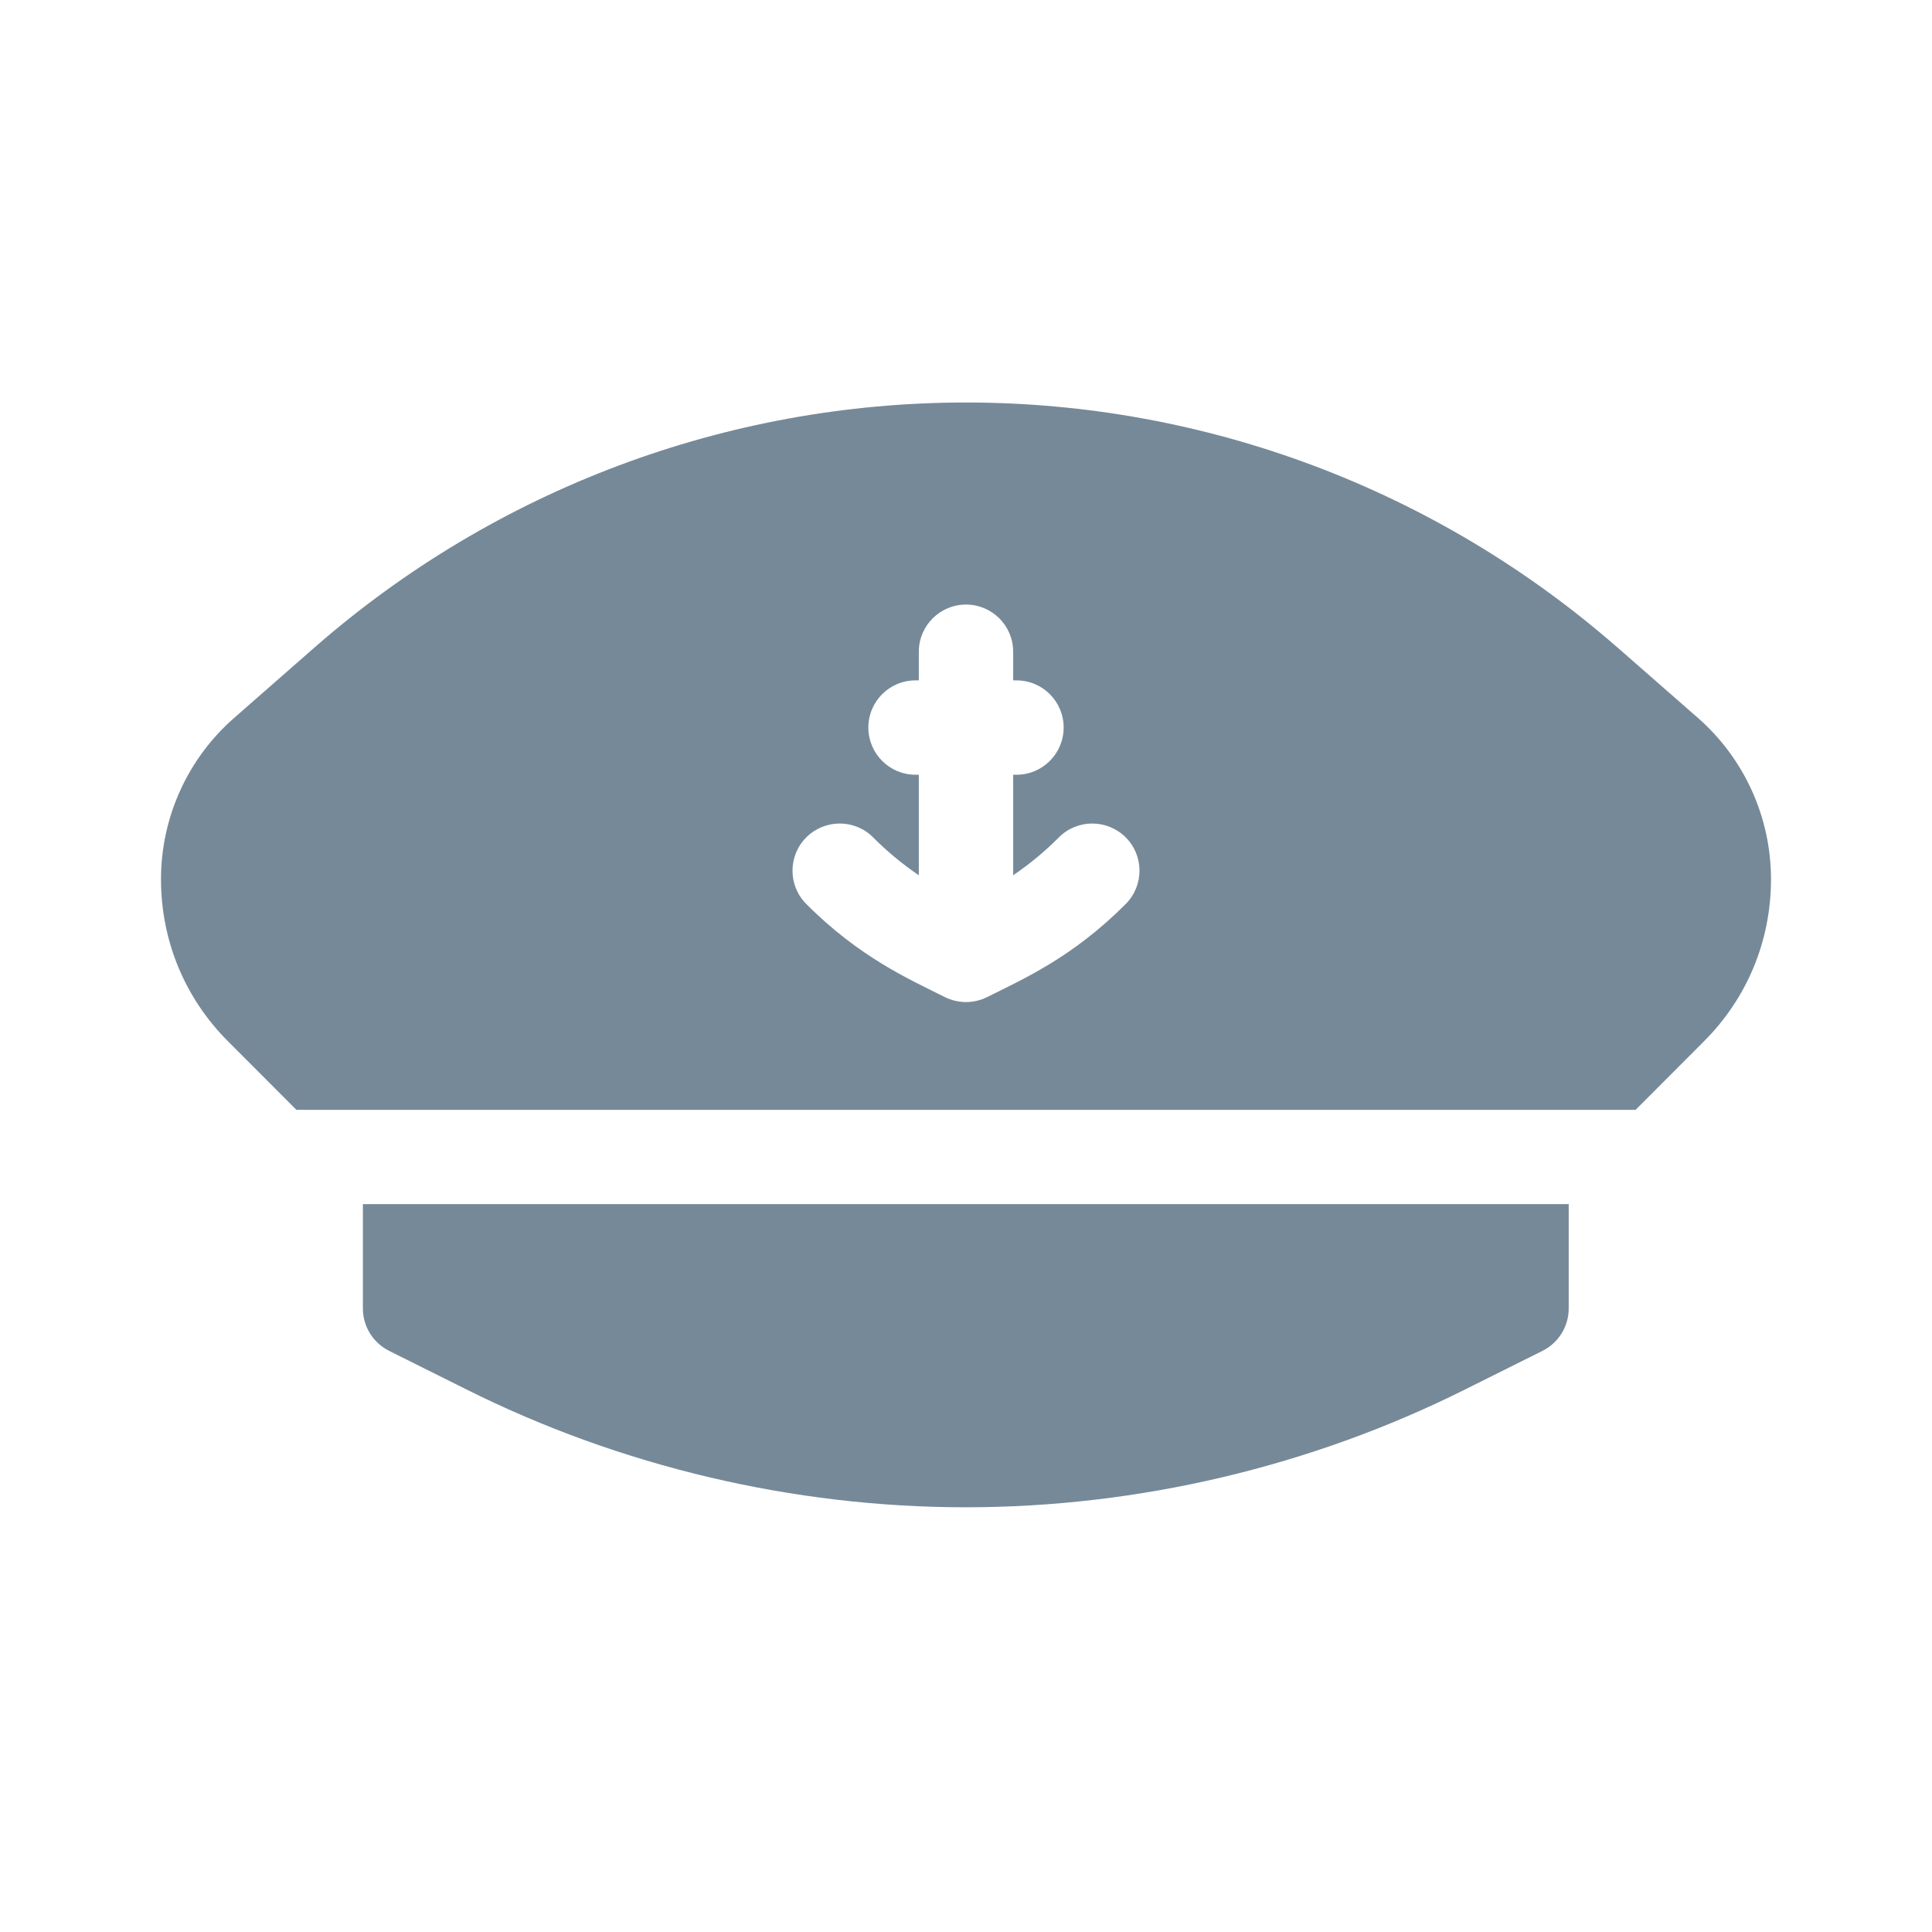
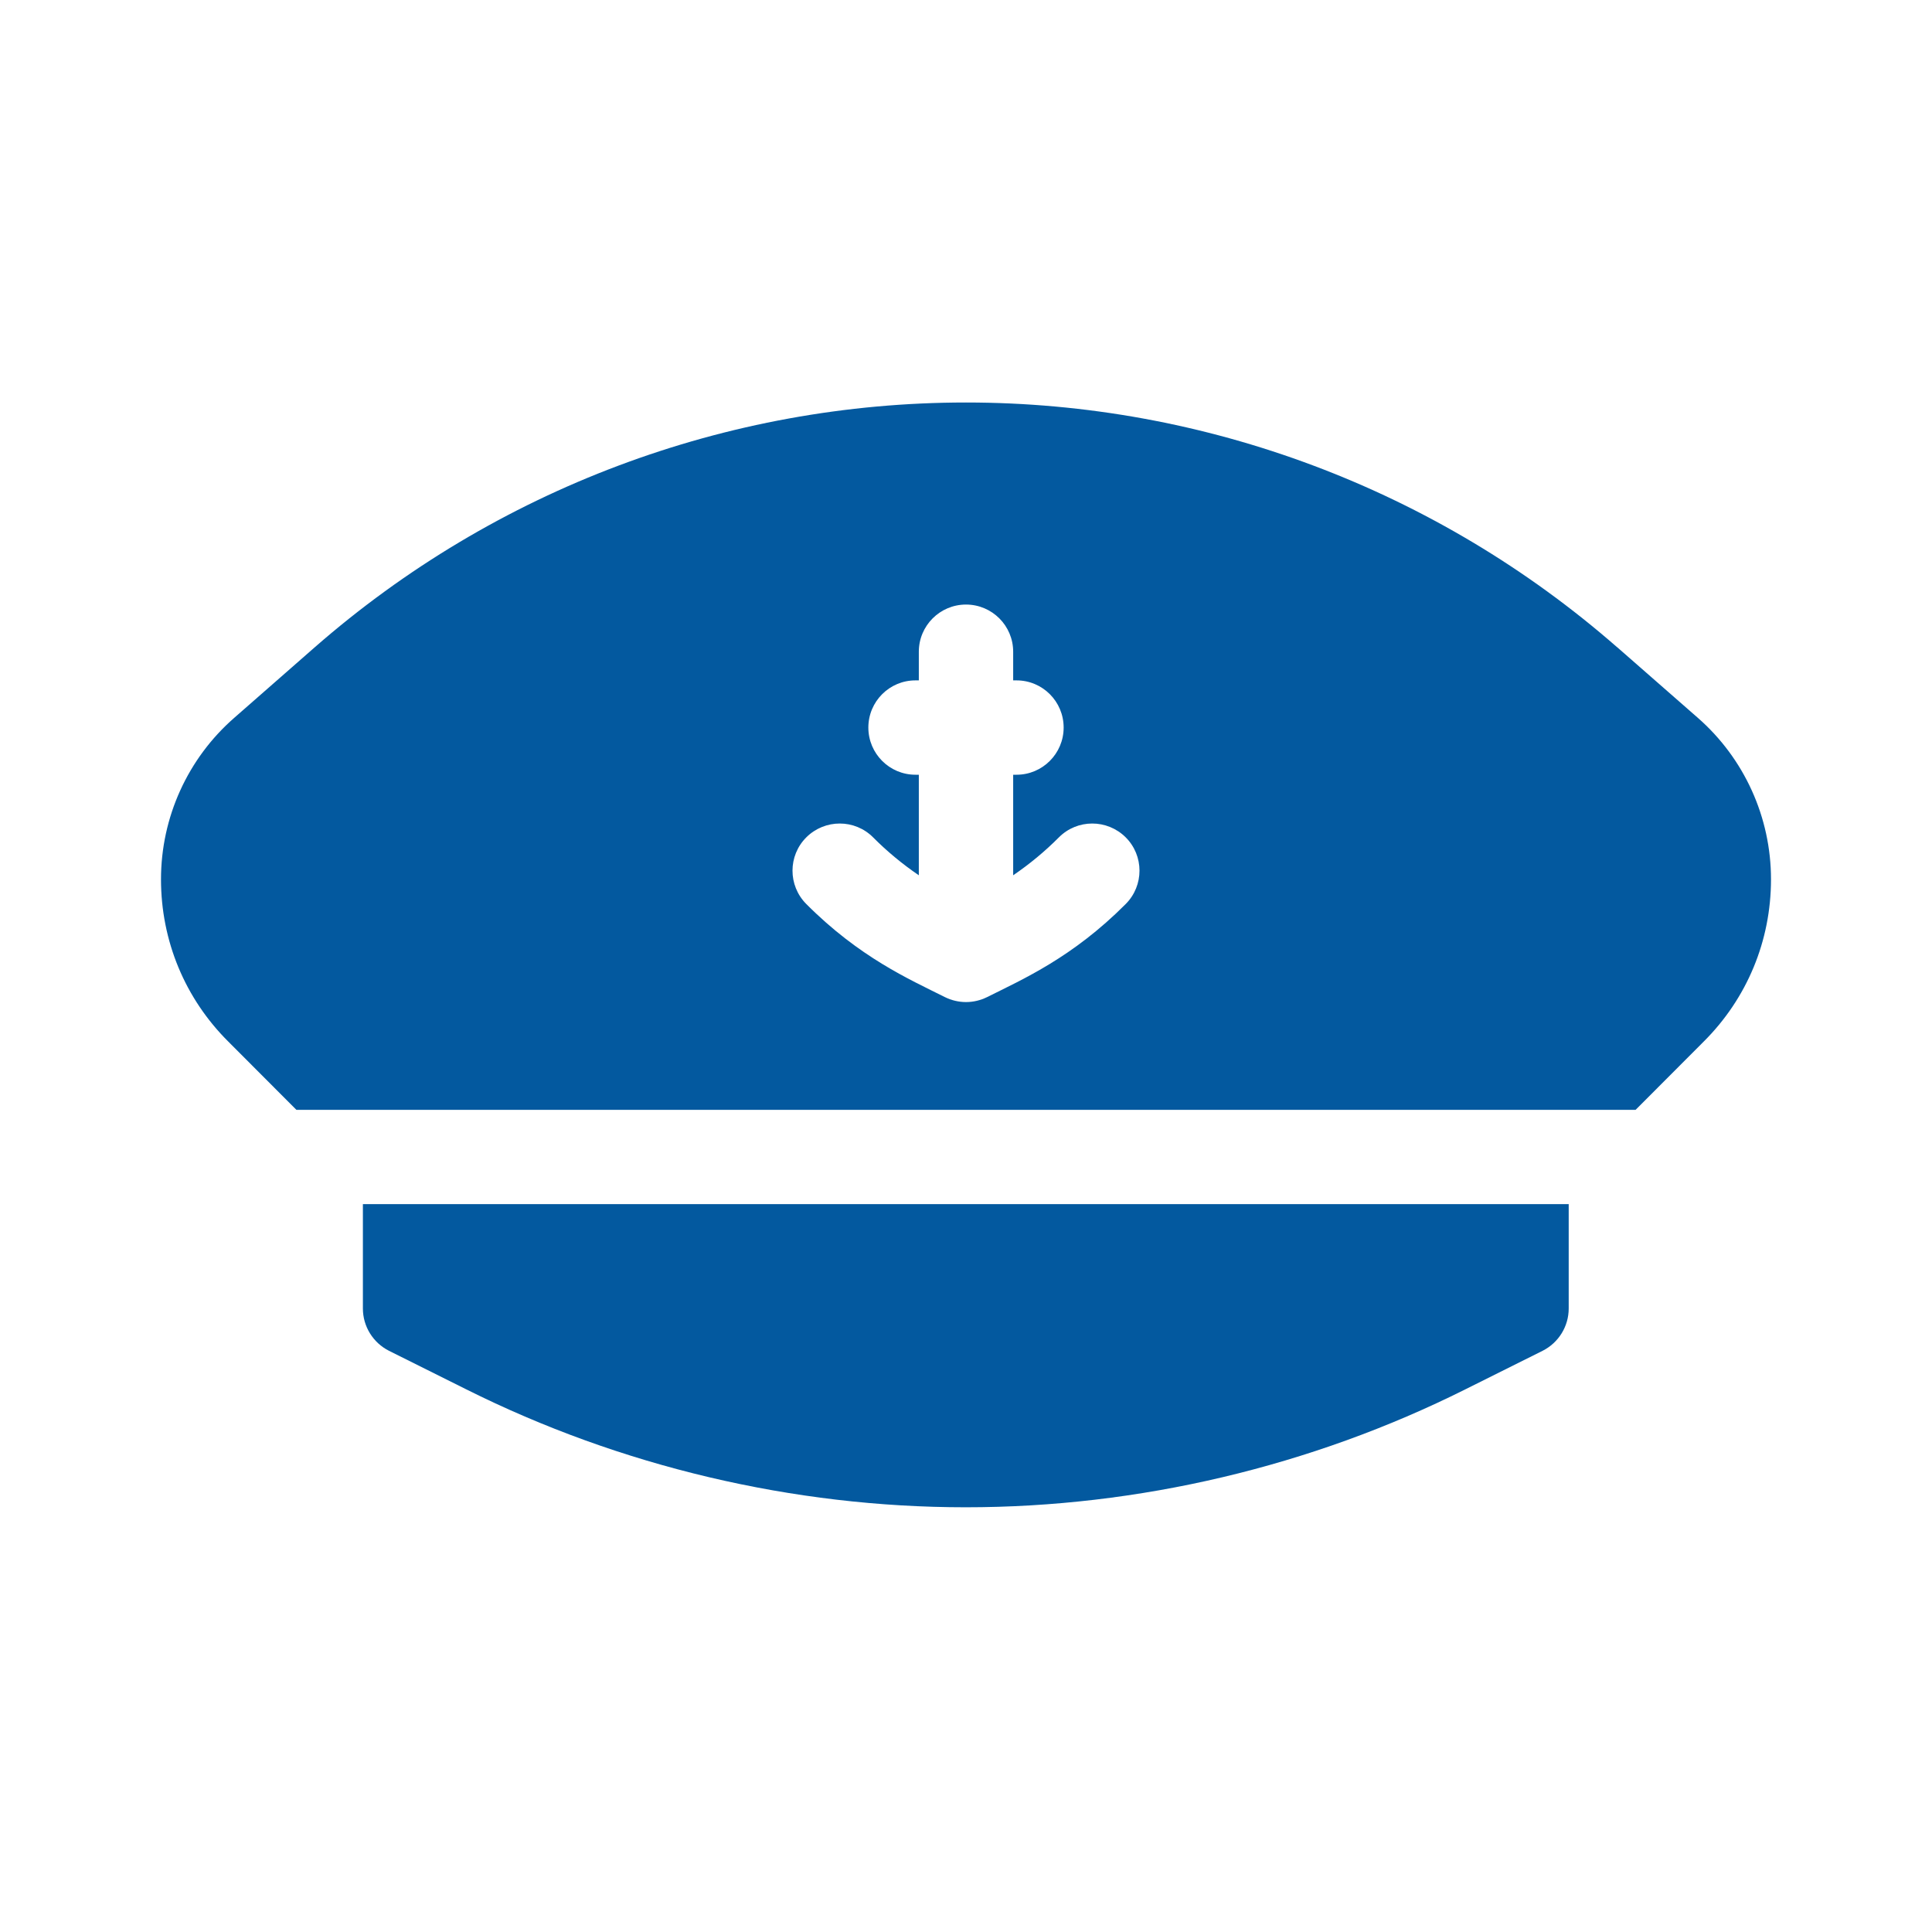
<svg xmlns="http://www.w3.org/2000/svg" width="24" height="24" viewBox="0 0 24 24" fill="none">
-   <g id="Seafarers">
-     <g id="Group 48096176">
-       <path id="Vector" d="M4.508 16.255C4.508 16.477 4.634 16.68 4.832 16.78C4.832 16.78 5.243 16.984 5.792 17.259C7.708 18.217 9.854 18.724 11.997 18.724C14.141 18.724 16.287 18.217 18.203 17.259C18.752 16.985 19.162 16.78 19.163 16.78C19.361 16.68 19.487 16.477 19.487 16.255V14.958H4.508V16.255Z" fill="#768998" />
-       <path id="Vector_2" d="M21.091 8.917L20.087 8.038C20.087 8.038 20.086 8.038 20.086 8.038C17.845 6.079 14.973 5 12 5C9.027 5 6.155 6.079 3.913 8.038L2.91 8.917C2.332 9.422 2 10.153 2 10.923C2 11.686 2.297 12.403 2.837 12.94C2.837 12.94 3.261 13.365 3.682 13.787H20.318L21.162 12.941C21.703 12.403 22 11.686 22 10.923C22 10.153 21.668 9.422 21.091 8.917ZM13.984 11.23C13.322 11.895 12.706 12.164 12.263 12.386C12.18 12.427 12.09 12.448 12 12.448C11.91 12.448 11.82 12.427 11.737 12.386C11.292 12.163 10.677 11.893 10.016 11.23C9.787 11 9.788 10.629 10.017 10.401C10.247 10.173 10.618 10.173 10.846 10.402C11.02 10.577 11.21 10.734 11.414 10.873V9.624H11.372C11.049 9.624 10.787 9.361 10.787 9.038C10.787 8.714 11.049 8.452 11.372 8.452H11.414V8.096C11.414 7.773 11.676 7.51 12 7.51C12.324 7.51 12.586 7.773 12.586 8.096V8.452H12.628C12.951 8.452 13.213 8.714 13.213 9.038C13.213 9.361 12.951 9.624 12.628 9.624H12.586V10.873C12.79 10.734 12.98 10.577 13.154 10.402C13.382 10.173 13.753 10.173 13.983 10.401C14.212 10.629 14.213 11 13.984 11.23Z" fill="#768998" />
-     </g>
-   </g>
+   <path d="M4.508 16.255C4.508 16.477 4.634 16.68 4.832 16.78C4.832 16.78 5.243 16.984 5.792 17.259C7.708 18.217 9.854 18.724 11.997 18.724C14.141 18.724 16.287 18.217 18.203 17.259C18.752 16.985 19.162 16.78 19.163 16.78C19.361 16.68 19.487 16.477 19.487 16.255V14.958H4.508V16.255Z" fill="#03599F" />
+   <path d="M21.091 8.917L20.087 8.038C20.087 8.038 20.086 8.038 20.086 8.038C17.845 6.079 14.973 5 12 5C9.027 5 6.155 6.079 3.913 8.038L2.91 8.917C2.332 9.422 2 10.153 2 10.923C2 11.686 2.297 12.403 2.837 12.94C2.837 12.94 3.261 13.365 3.682 13.787H20.318L21.162 12.941C21.703 12.403 22 11.686 22 10.923C22 10.153 21.668 9.422 21.091 8.917ZM13.984 11.23C13.322 11.895 12.706 12.164 12.263 12.386C12.18 12.427 12.09 12.448 12 12.448C11.91 12.448 11.82 12.427 11.737 12.386C11.292 12.163 10.677 11.893 10.016 11.23C9.787 11 9.788 10.629 10.017 10.401C10.247 10.173 10.618 10.173 10.846 10.402C11.02 10.577 11.21 10.734 11.414 10.873V9.624H11.372C11.049 9.624 10.787 9.361 10.787 9.038C10.787 8.714 11.049 8.452 11.372 8.452H11.414V8.096C11.414 7.773 11.676 7.51 12 7.51C12.324 7.51 12.586 7.773 12.586 8.096V8.452H12.628C12.951 8.452 13.213 8.714 13.213 9.038C13.213 9.361 12.951 9.624 12.628 9.624H12.586V10.873C12.79 10.734 12.98 10.577 13.154 10.402C13.382 10.173 13.753 10.173 13.983 10.401C14.212 10.629 14.213 11 13.984 11.23Z" fill="#03599F" />
</svg>
